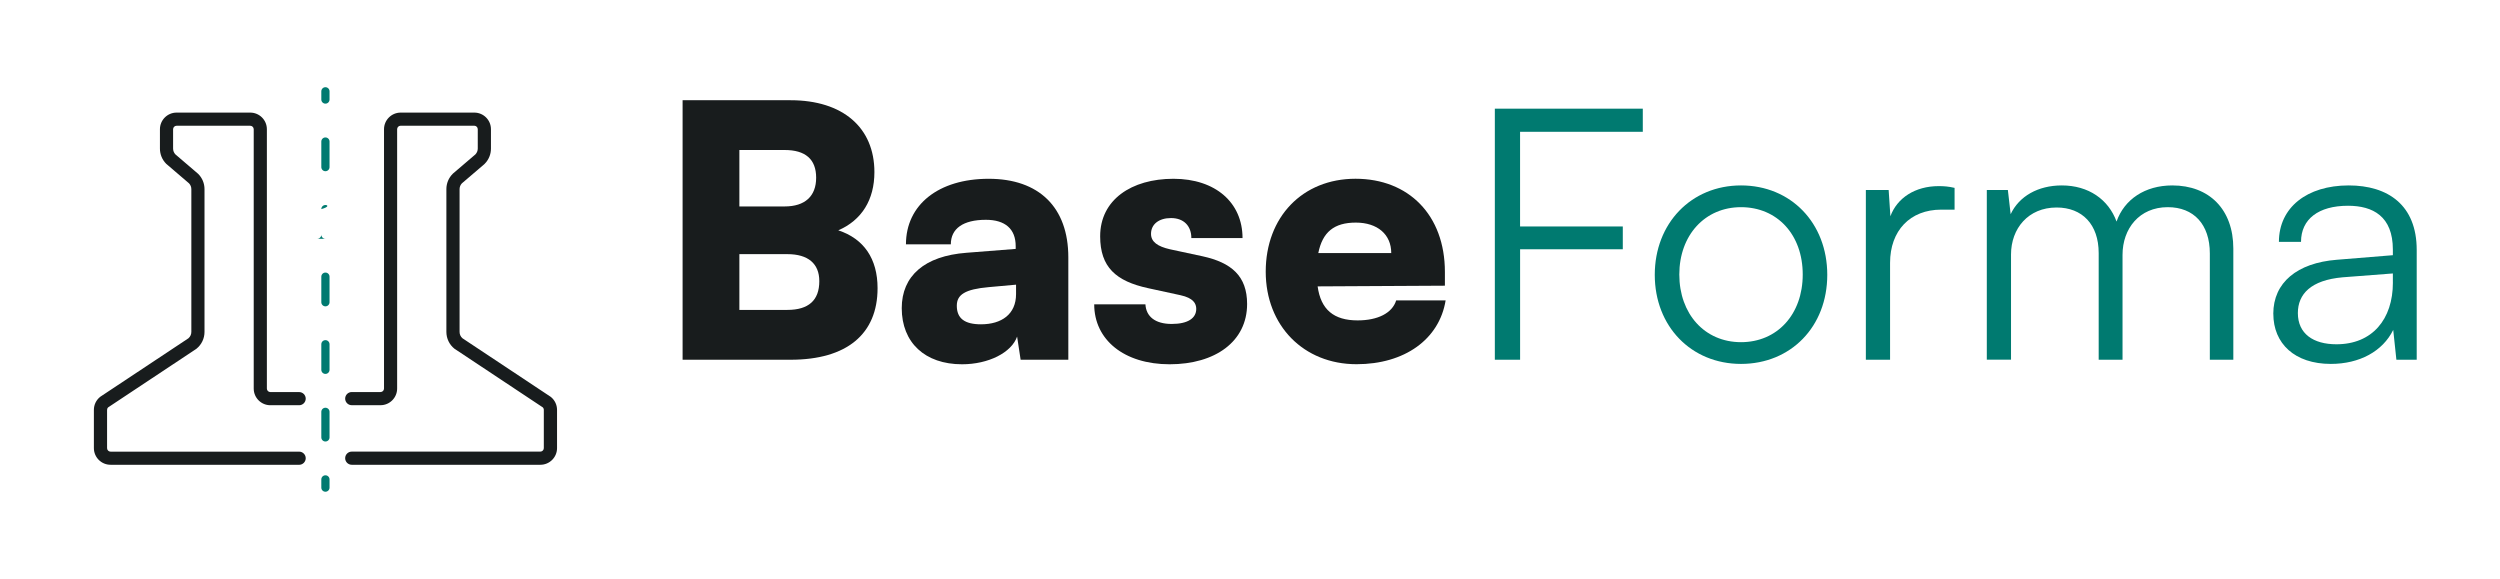
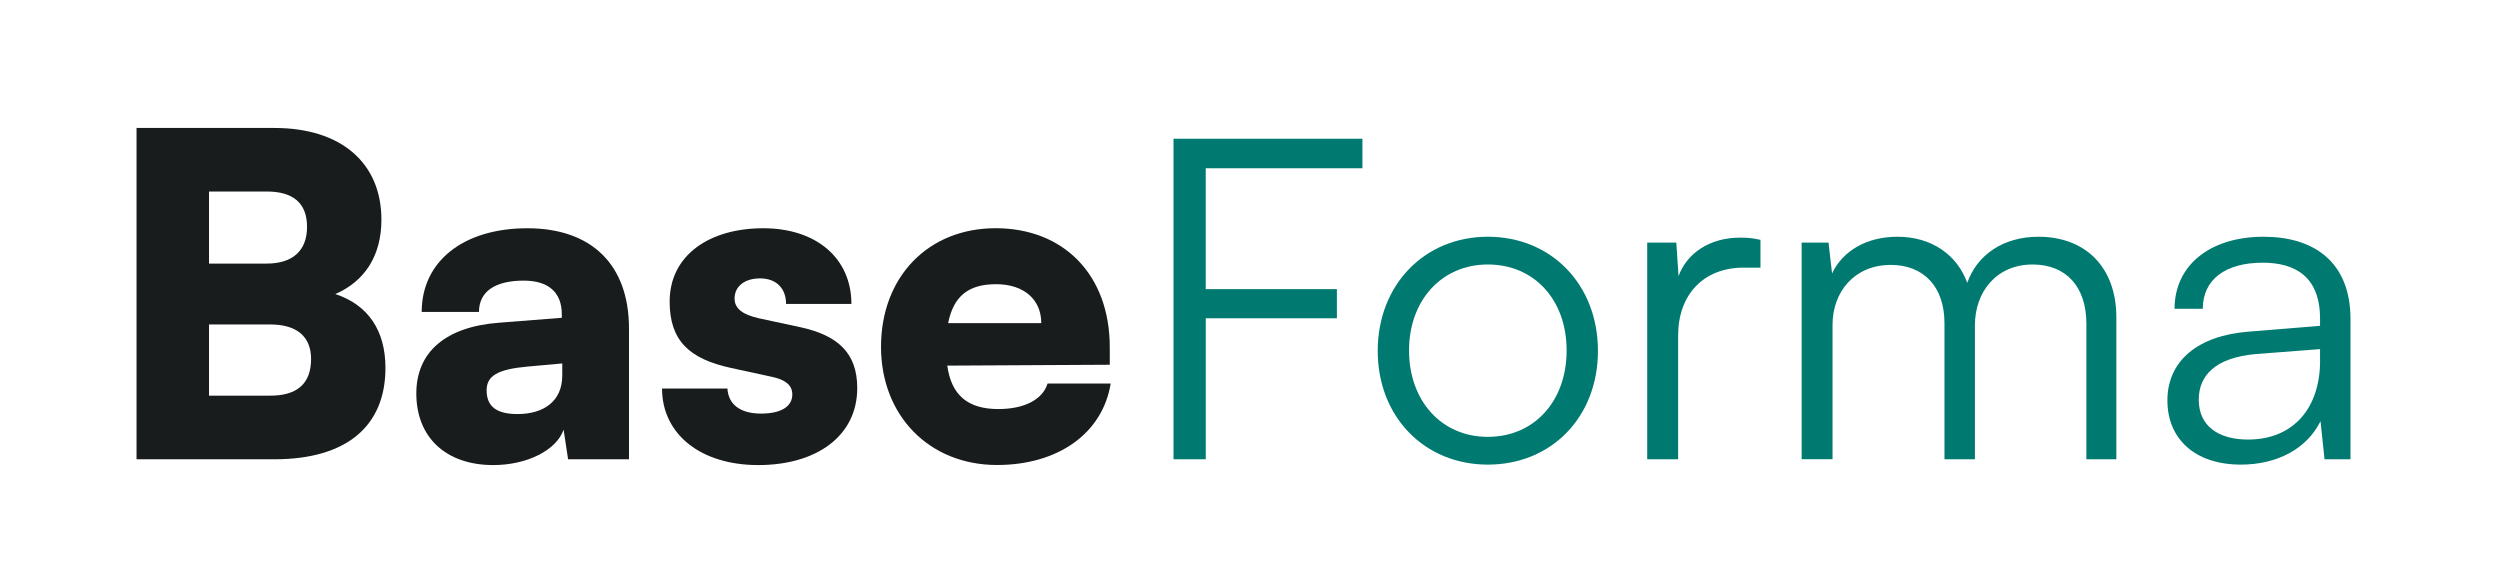
- <svg xmlns="http://www.w3.org/2000/svg" id="Camada_1" version="1.1" viewBox="0 0 760 176" role="img" aria-labelledby="title desc">
+ <svg xmlns="http://www.w3.org/2000/svg" id="Camada_1" version="1.1" viewBox="0 0 595.28 137.87" role="img" aria-labelledby="title desc">
  <defs>
    <style>
-       .icon-dark { fill: #181c1d; }
-       .icon-accent { fill: #007a70; }
-       .logo-text { fill: #181c1d; }
-       .logo-forma { fill: #007a70; }
+       .st0 { fill: #181c1d; }
+       .logo-forma .st0 { fill: #007a70; }
    </style>
  </defs>
-   <g aria-label="Ícone Baseforma">
-     <path class="icon-dark" d="M90.93,141.29h-57.33c-2.79,0-5.06-2.27-5.06-5.06v-11.63c0-1.54.69-2.97,1.89-3.94l.15-.11,26.7-17.71c.57-.49.89-1.19.89-1.94v-43.4c0-.66-.25-1.28-.7-1.76l-6.93-5.93c-1.24-1.24-1.92-2.89-1.92-4.64v-5.88c0-2.79,2.27-5.06,5.06-5.06h22.39c2.79,0,5.06,2.26,5.06,5.06v78.84c0,.58.47,1.06,1.06,1.06h8.75c1.1,0,2,.9,2,2s-.9,2-2,2h-8.75c-2.79,0-5.06-2.27-5.06-5.06V39.29c0-.58-.47-1.06-1.06-1.06h-22.39c-.58,0-1.06.47-1.06,1.06v5.88c0,.66.25,1.28.7,1.76l6.93,5.93c1.24,1.24,1.92,2.89,1.92,4.64v43.4c0,2-.89,3.86-2.44,5.11l-.15.11-26.69,17.71c-.22.2-.34.48-.34.78v11.63c0,.58.47,1.06,1.06,1.06h57.33c1.1,0,2,.9,2,2s-.9,2-2,2Z" />
-     <path class="icon-dark" d="M164.26,141.29h-57.33c-1.1,0-2-.9-2-2s.9-2,2-2h57.33c.58,0,1.06-.47,1.06-1.06v-11.63c0-.3-.12-.58-.34-.78l-26.84-17.82c-1.55-1.25-2.44-3.11-2.44-5.11v-43.4c0-1.75.68-3.4,1.92-4.64l.11-.11,6.81-5.82c.45-.48.7-1.1.7-1.76v-5.88c0-.58-.47-1.06-1.06-1.06h-22.39c-.58,0-1.06.47-1.06,1.06v78.84c0,2.79-2.27,5.06-5.06,5.06h-8.74c-1.1,0-2-.9-2-2s.9-2,2-2h8.75c.58,0,1.06-.47,1.06-1.06V39.29c0-2.79,2.27-5.06,5.06-5.06h22.39c2.79,0,5.06,2.26,5.06,5.06v5.88c0,1.75-.68,3.4-1.92,4.64l-.11.11-6.81,5.82c-.45.48-.7,1.1-.7,1.76v43.4c0,.75.32,1.46.89,1.94l26.85,17.82c1.2.97,1.89,2.4,1.89,3.94v11.63c0,2.79-2.27,5.06-5.06,5.06h-.02Z" />
-     <g class="icon-accent">
-       <path d="M98.93,26.51c.69,0,1.25.56,1.25,1.25v2.5c0,.69-.56,1.25-1.25,1.25s-1.25-.56-1.25-1.25v-2.5c0-.69.56-1.25,1.25-1.25Z" />
-       <path d="M98.93,134.22c-.69,0-1.25-.56-1.25-1.25v-7.77c0-.69.56-1.25,1.25-1.25s1.25.56,1.25,1.25v7.77c0,.69-.56,1.25-1.25,1.25ZM98.93,113.67c-.69,0-1.25-.56-1.25-1.25v-7.77c0-.69.56-1.25,1.25-1.25s1.25.56,1.25,1.25v7.77c0,.69-.56,1.25-1.25,1.25ZM98.93,93.13c-.69,0-1.25-.56-1.25-1.25v-7.77c0-.69.56-1.25,1.25-1.25s1.25.56,1.25,1.25v7.77c0,.69-.56,1.25-1.25,1.25ZM98.93,72.59c-.69,0-1.25-.56-1.25-1.25v-7.77c0-.69.56-1.25,1.25-1.25s1.25.56-1.25,1.25v7.77c0,.69-.56,1.25-1.25,1.25ZM98.93,52.05c-.69,0-1.25-.56-1.25-1.25v-7.77c0-.69.56-1.25,1.25-1.25s1.25.56,1.25,1.25v7.77c0,.69-.56,1.25-1.25,1.25Z" />
-       <path d="M98.93,144.49c.69,0,1.25.56,1.25,1.25v2.5c0,.69-.56,1.25-1.25,1.25s-1.25-.56-1.25-1.25v-2.5c0-.69.56-1.25,1.25-1.25Z" />
-     </g>
+   <g>
+     <path class="st0" d="M32.51,30.47h32.83c15.88,0,25.48,8.31,25.48,21.85,0,8.42-3.84,14.6-10.98,17.7,7.78,2.56,11.94,8.63,11.94,17.59,0,13.96-9.38,21.75-26.44,21.75h-32.83V30.47ZM49.77,45.6v17.16h13.75c6.18,0,9.59-3.09,9.59-8.74s-3.3-8.42-9.59-8.42h-13.75ZM49.77,77.26v16.95h14.6c6.4,0,9.7-2.88,9.7-8.74,0-5.33-3.41-8.21-9.7-8.21h-14.6Z" />
+     <path class="st0" d="M99.13,93.68c0-9.81,6.93-15.88,19.72-16.84l14.92-1.17v-.85c0-5.22-3.2-8-9.06-8-6.93,0-10.66,2.67-10.66,7.46h-13.64c0-12.05,9.91-19.93,25.16-19.93s24.2,8.63,24.2,23.88v31.13h-14.5l-1.07-7.04c-1.71,4.9-8.74,8.42-16.74,8.42-11.3,0-18.33-6.61-18.33-17.06ZM133.88,89.42v-2.88l-8.31.75c-7.14.64-9.7,2.24-9.7,5.65,0,3.84,2.35,5.65,7.35,5.65,6.29,0,10.66-3.09,10.66-9.17Z" />
+     <path class="st0" d="M173.21,92.51c.21,3.73,2.98,5.97,7.99,5.97s7.46-1.81,7.46-4.58c0-1.6-.85-3.3-4.8-4.16l-9.81-2.13c-9.81-2.13-14.6-6.4-14.6-15.78,0-11.09,9.49-17.48,22.28-17.48s21,7.25,21,18.02h-15.56c0-3.62-2.24-6.08-6.18-6.08-3.73,0-6.08,1.92-6.08,4.8,0,2.45,2.03,3.84,5.76,4.69l9.91,2.13c8.74,1.92,13.54,5.97,13.54,14.5,0,11.41-9.7,18.33-23.56,18.33s-22.92-7.46-22.92-18.23h15.56Z" />
+     <path class="st0" d="M209.78,82.59c0-16.63,11.19-28.25,27.29-28.25s27.18,10.98,27.18,28.35v4.16l-38.69.21c.96,7.04,4.9,10.34,12.15,10.34,6.18,0,10.55-2.24,11.73-6.08h15.03c-1.92,11.83-12.47,19.4-27.08,19.4-16.1,0-27.61-11.73-27.61-28.14ZM225.77,76.94h22.17c0-5.65-4.16-9.27-10.77-9.27s-10.13,2.88-11.41,9.27Z" />
  </g>
-   <g transform="translate(175 0)">
-     <g class="logo-text">
-       <path d="M32.51,30.47h32.83c15.88,0,25.48,8.31,25.48,21.85,0,8.42-3.84,14.6-10.98,17.7,7.78,2.56,11.94,8.63,11.94,17.59,0,13.96-9.38,21.75-26.44,21.75h-32.83V30.47ZM49.77,45.6v17.16h13.75c6.18,0,9.59-3.09,9.59-8.74s-3.3-8.42-9.59-8.42h-13.75ZM49.77,77.26v16.95h14.6c6.4,0,9.7-2.88,9.7-8.74,0-5.33-3.41-8.21-9.7-8.21h-14.6Z" />
-       <path d="M99.13,93.68c0-9.81,6.93-15.88,19.72-16.84l14.92-1.17v-.85c0-5.22-3.2-8-9.06-8-6.93,0-10.66,2.67-10.66,7.46h-13.64c0-12.05,9.91-19.93,25.16-19.93s24.2,8.63,24.2,23.88v31.13h-14.5l-1.07-7.04c-1.71,4.9-8.74,8.42-16.74,8.42-11.3,0-18.33-6.61-18.33-17.06ZM133.88,89.42v-2.88l-8.31.75c-7.14.64-9.7,2.24-9.7,5.65,0,3.84,2.35,5.65,7.35,5.65,6.29,0,10.66-3.09,10.66-9.17Z" />
-       <path d="M173.21,92.51c.21,3.73,2.98,5.97,7.99,5.97s7.46-1.81,7.46-4.58c0-1.6-.85-3.3-4.8-4.16l-9.81-2.13c-9.81-2.13-14.6-6.4-14.6-15.78,0-11.09,9.49-17.48,22.28-17.48s21,7.25,21,18.02h-15.56c0-3.62-2.24-6.08-6.18-6.08-3.73,0-6.08,1.92-6.08,4.8,0,2.45,2.03,3.84,5.76,4.69l9.91,2.13c8.74,1.92,13.54,5.97,13.54,14.5,0,11.41-9.7,18.33-23.56,18.33s-22.92-7.46-22.92-18.23h15.56Z" />
-       <path d="M209.78,82.59c0-16.63,11.19-28.25,27.29-28.25s27.18,10.98,27.18,28.35v4.16l-38.69.21c.96,7.04,4.9,10.34,12.15,10.34,6.18,0,10.55-2.24,11.73-6.08h15.03c-1.92,11.83-12.47,19.4-27.08,19.4-16.1,0-27.61-11.73-27.61-28.14ZM225.77,76.94h22.17c0-5.65-4.16-9.27-10.77-9.27s-10.13,2.88-11.41,9.27Z" />
-     </g>
-     <g class="logo-forma">
-       <path d="M287.11,75.77v33.58h-7.68V33.03h44.98v7.04h-37.31v28.78h31.23v6.93h-31.23Z" />
-       <path d="M354.27,56.37c15.14,0,26.22,11.41,26.22,27.18s-11.09,27.08-26.22,27.08-26.22-11.41-26.22-27.08,11.09-27.18,26.22-27.18ZM354.27,104.02c10.98,0,18.76-8.42,18.76-20.57s-7.78-20.47-18.76-20.47-18.76,8.53-18.76,20.47,7.67,20.57,18.76,20.57Z" />
-       <path d="M419.19,63.73h-4.05c-9.49,0-15.56,6.4-15.56,16.2v29.42h-7.36v-51.59h6.93l.53,7.99c2.03-5.54,7.46-9.17,14.71-9.17,1.6,0,2.98.11,4.8.53v6.61Z" />
-       <path d="M428.99,109.35v-51.59h6.4l.85,7.35c2.56-5.44,8.31-8.74,15.56-8.74,8.1,0,14.18,4.26,16.63,10.98,2.35-6.72,8.63-10.98,16.95-10.98,11.19,0,18.55,7.25,18.55,19.19v33.79h-7.14v-32.3c0-8.85-4.9-14.07-12.79-14.07-8.63,0-13.75,6.5-13.75,14.5v31.87h-7.25v-32.41c0-8.74-5.01-13.86-12.79-13.86-8.63,0-13.86,6.4-13.86,14.28v31.98h-7.36Z" />
-       <path d="M516.08,95.39c0-9.49,7.25-15.46,19.29-16.42l17.06-1.39v-1.71c0-10.13-6.08-13.32-13.64-13.32-8.95,0-14.28,4.05-14.28,10.98h-6.72c0-10.45,8.53-17.16,21.21-17.16,11.94,0,20.68,5.97,20.68,19.61v33.37h-6.18l-.96-9.06c-3.2,6.5-10.23,10.34-18.97,10.34-10.98,0-17.48-6.18-17.48-15.24ZM552.43,85.9v-2.77l-15.24,1.17c-9.7.85-13.64,5.12-13.64,10.87,0,6.29,4.69,9.49,11.73,9.49,10.87,0,17.16-7.57,17.16-18.76Z" />
-     </g>
+   <g class="logo-forma">
+     <path class="st0" d="M287.11,75.77v33.58h-7.68V33.03h44.98v7.04h-37.31v28.78h31.23v6.93h-31.23Z" />
+     <path class="st0" d="M354.27,56.37c15.14,0,26.22,11.41,26.22,27.18s-11.09,27.08-26.22,27.08-26.22-11.41-26.22-27.08,11.09-27.18,26.22-27.18ZM354.27,104.02c10.98,0,18.76-8.42,18.76-20.57s-7.78-20.47-18.76-20.47-18.76,8.53-18.76,20.47,7.67,20.57,18.76,20.57Z" />
+     <path class="st0" d="M419.19,63.73h-4.05c-9.49,0-15.56,6.4-15.56,16.2v29.42h-7.36v-51.59h6.93l.53,7.99c2.03-5.54,7.46-9.17,14.71-9.17,1.6,0,2.98.11,4.8.53v6.61Z" />
+     <path class="st0" d="M428.99,109.35v-51.59h6.4l.85,7.35c2.56-5.44,8.31-8.74,15.56-8.74,8.1,0,14.18,4.26,16.63,10.98,2.35-6.72,8.63-10.98,16.95-10.98,11.19,0,18.55,7.25,18.55,19.19v33.79h-7.14v-32.3c0-8.85-4.9-14.07-12.79-14.07-8.63,0-13.75,6.5-13.75,14.5v31.87h-7.25v-32.41c0-8.74-5.01-13.86-12.79-13.86-8.63,0-13.86,6.4-13.86,14.28v31.98h-7.36Z" />
+     <path class="st0" d="M516.08,95.39c0-9.49,7.25-15.46,19.29-16.42l17.06-1.39v-1.71c0-10.13-6.08-13.32-13.64-13.32-8.95,0-14.28,4.05-14.28,10.98h-6.72c0-10.45,8.53-17.16,21.21-17.16,11.94,0,20.68,5.97,20.68,19.61v33.37h-6.18l-.96-9.06c-3.2,6.5-10.23,10.34-18.97,10.34-10.98,0-17.48-6.18-17.48-15.24ZM552.43,85.9v-2.77l-15.24,1.17c-9.7.85-13.64,5.12-13.64,10.87,0,6.29,4.69,9.49,11.73,9.49,10.87,0,17.16-7.57,17.16-18.76Z" />
  </g>
</svg>
